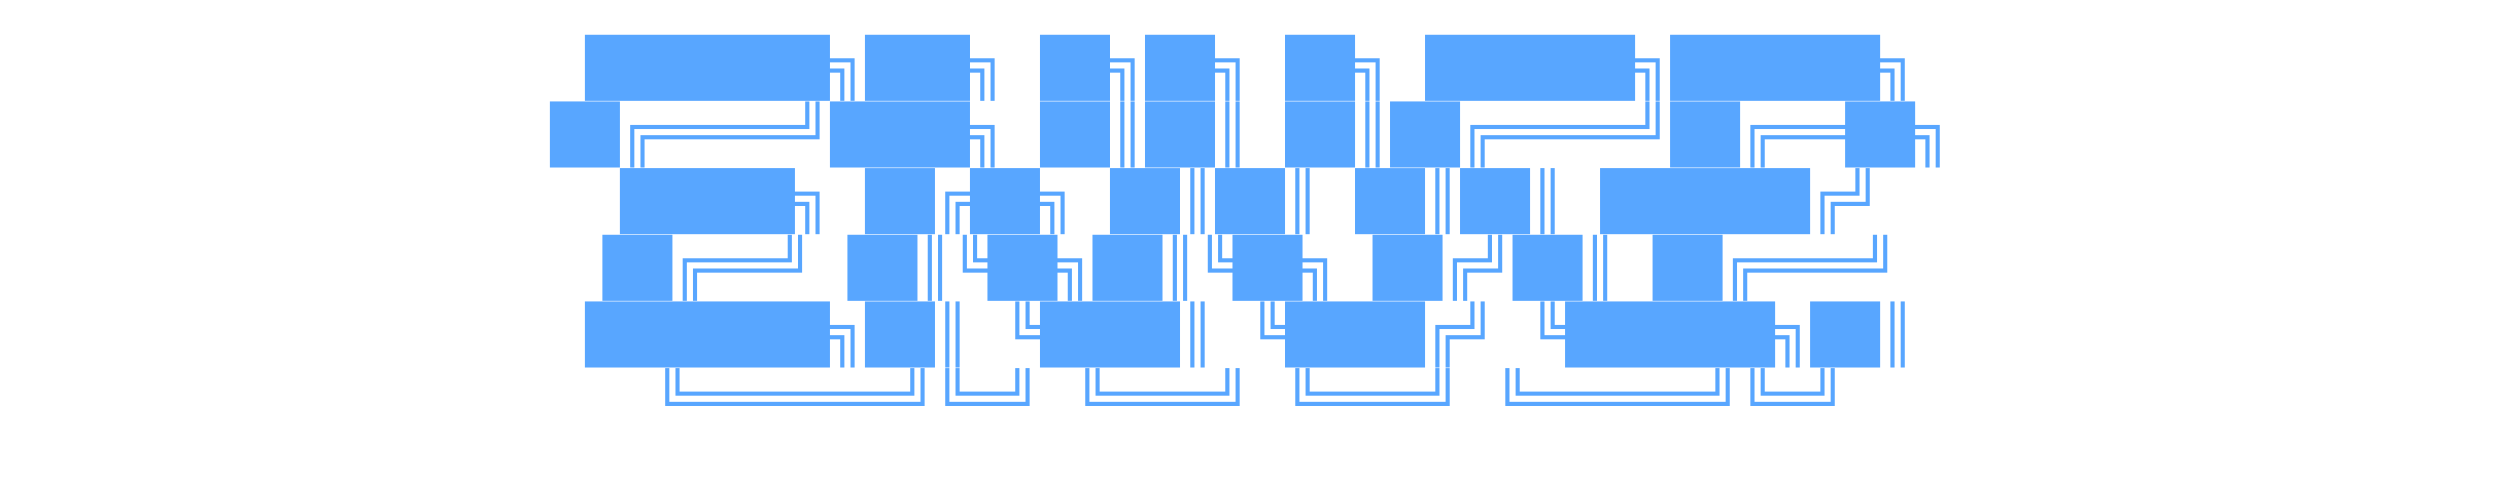
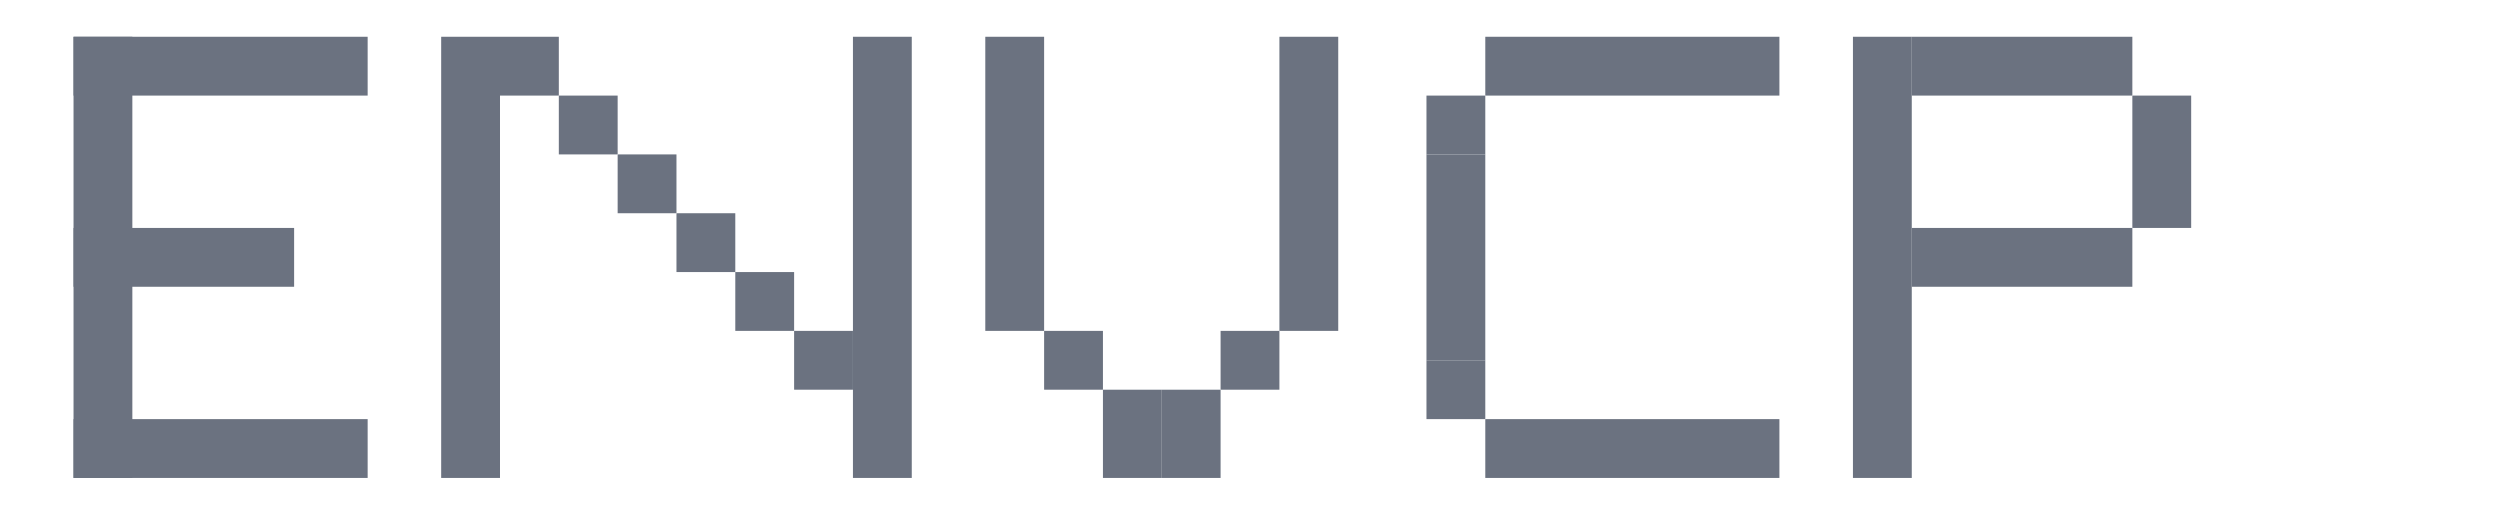
- <svg xmlns="http://www.w3.org/2000/svg" viewBox="0 0 600 120">
-   <style>
-     .logo { font-family: 'Courier New', monospace; font-size: 14px; fill: #58a6ff; }
-     @media (prefers-color-scheme: light) {
-       .logo { fill: #0969da; }
-     }
-   </style>
-   <text class="logo" x="50%" y="20" text-anchor="middle">███████╗███╗   ██╗██╗   ██╗ ██████╗██████╗ </text>
-   <text class="logo" x="50%" y="36" text-anchor="middle">██╔════╝████╗  ██║██║   ██║██╔════╝██╔══██╗</text>
-   <text class="logo" x="50%" y="52" text-anchor="middle">█████╗  ██╔██╗ ██║██║   ██║██║     ██████╔╝</text>
-   <text class="logo" x="50%" y="68" text-anchor="middle">██╔══╝  ██║╚██╗██║╚██╗ ██╔╝██║     ██╔═══╝ </text>
-   <text class="logo" x="50%" y="84" text-anchor="middle">███████╗██║ ╚████║ ╚████╔╝ ╚██████╗██║     </text>
-   <text class="logo" x="50%" y="100" text-anchor="middle">╚══════╝╚═╝  ╚═══╝  ╚═══╝   ╚═════╝╚═╝     </text>
+ <svg xmlns="http://www.w3.org/2000/svg" viewBox="0 0 340 70" width="340" height="70">
+   <defs>
+     <style>
+       .block { fill: #6b7280; }
+     </style>
+   </defs>
+   <rect class="block" x="10" y="5" width="40" height="8" />
+   <rect class="block" x="10" y="5" width="8" height="60" />
+   <rect class="block" x="10" y="31" width="30" height="8" />
+   <rect class="block" x="10" y="57" width="40" height="8" />
+   <rect class="block" x="60" y="5" width="8" height="60" />
+   <rect class="block" x="68" y="5" width="8" height="8" />
+   <rect class="block" x="76" y="13" width="8" height="8" />
+   <rect class="block" x="84" y="21" width="8" height="8" />
+   <rect class="block" x="92" y="29" width="8" height="8" />
+   <rect class="block" x="100" y="37" width="8" height="8" />
+   <rect class="block" x="108" y="45" width="8" height="8" />
+   <rect class="block" x="116" y="5" width="8" height="60" />
+   <rect class="block" x="134" y="5" width="8" height="40" />
+   <rect class="block" x="142" y="45" width="8" height="8" />
+   <rect class="block" x="150" y="53" width="8" height="12" />
+   <rect class="block" x="158" y="53" width="8" height="12" />
+   <rect class="block" x="166" y="45" width="8" height="8" />
+   <rect class="block" x="174" y="5" width="8" height="40" />
+   <rect class="block" x="202" y="5" width="40" height="8" />
+   <rect class="block" x="194" y="13" width="8" height="8" />
+   <rect class="block" x="194" y="21" width="8" height="28" />
+   <rect class="block" x="194" y="49" width="8" height="8" />
+   <rect class="block" x="202" y="57" width="40" height="8" />
+   <rect class="block" x="252" y="5" width="8" height="60" />
+   <rect class="block" x="260" y="5" width="30" height="8" />
+   <rect class="block" x="290" y="13" width="8" height="18" />
+   <rect class="block" x="260" y="31" width="30" height="8" />
</svg>
